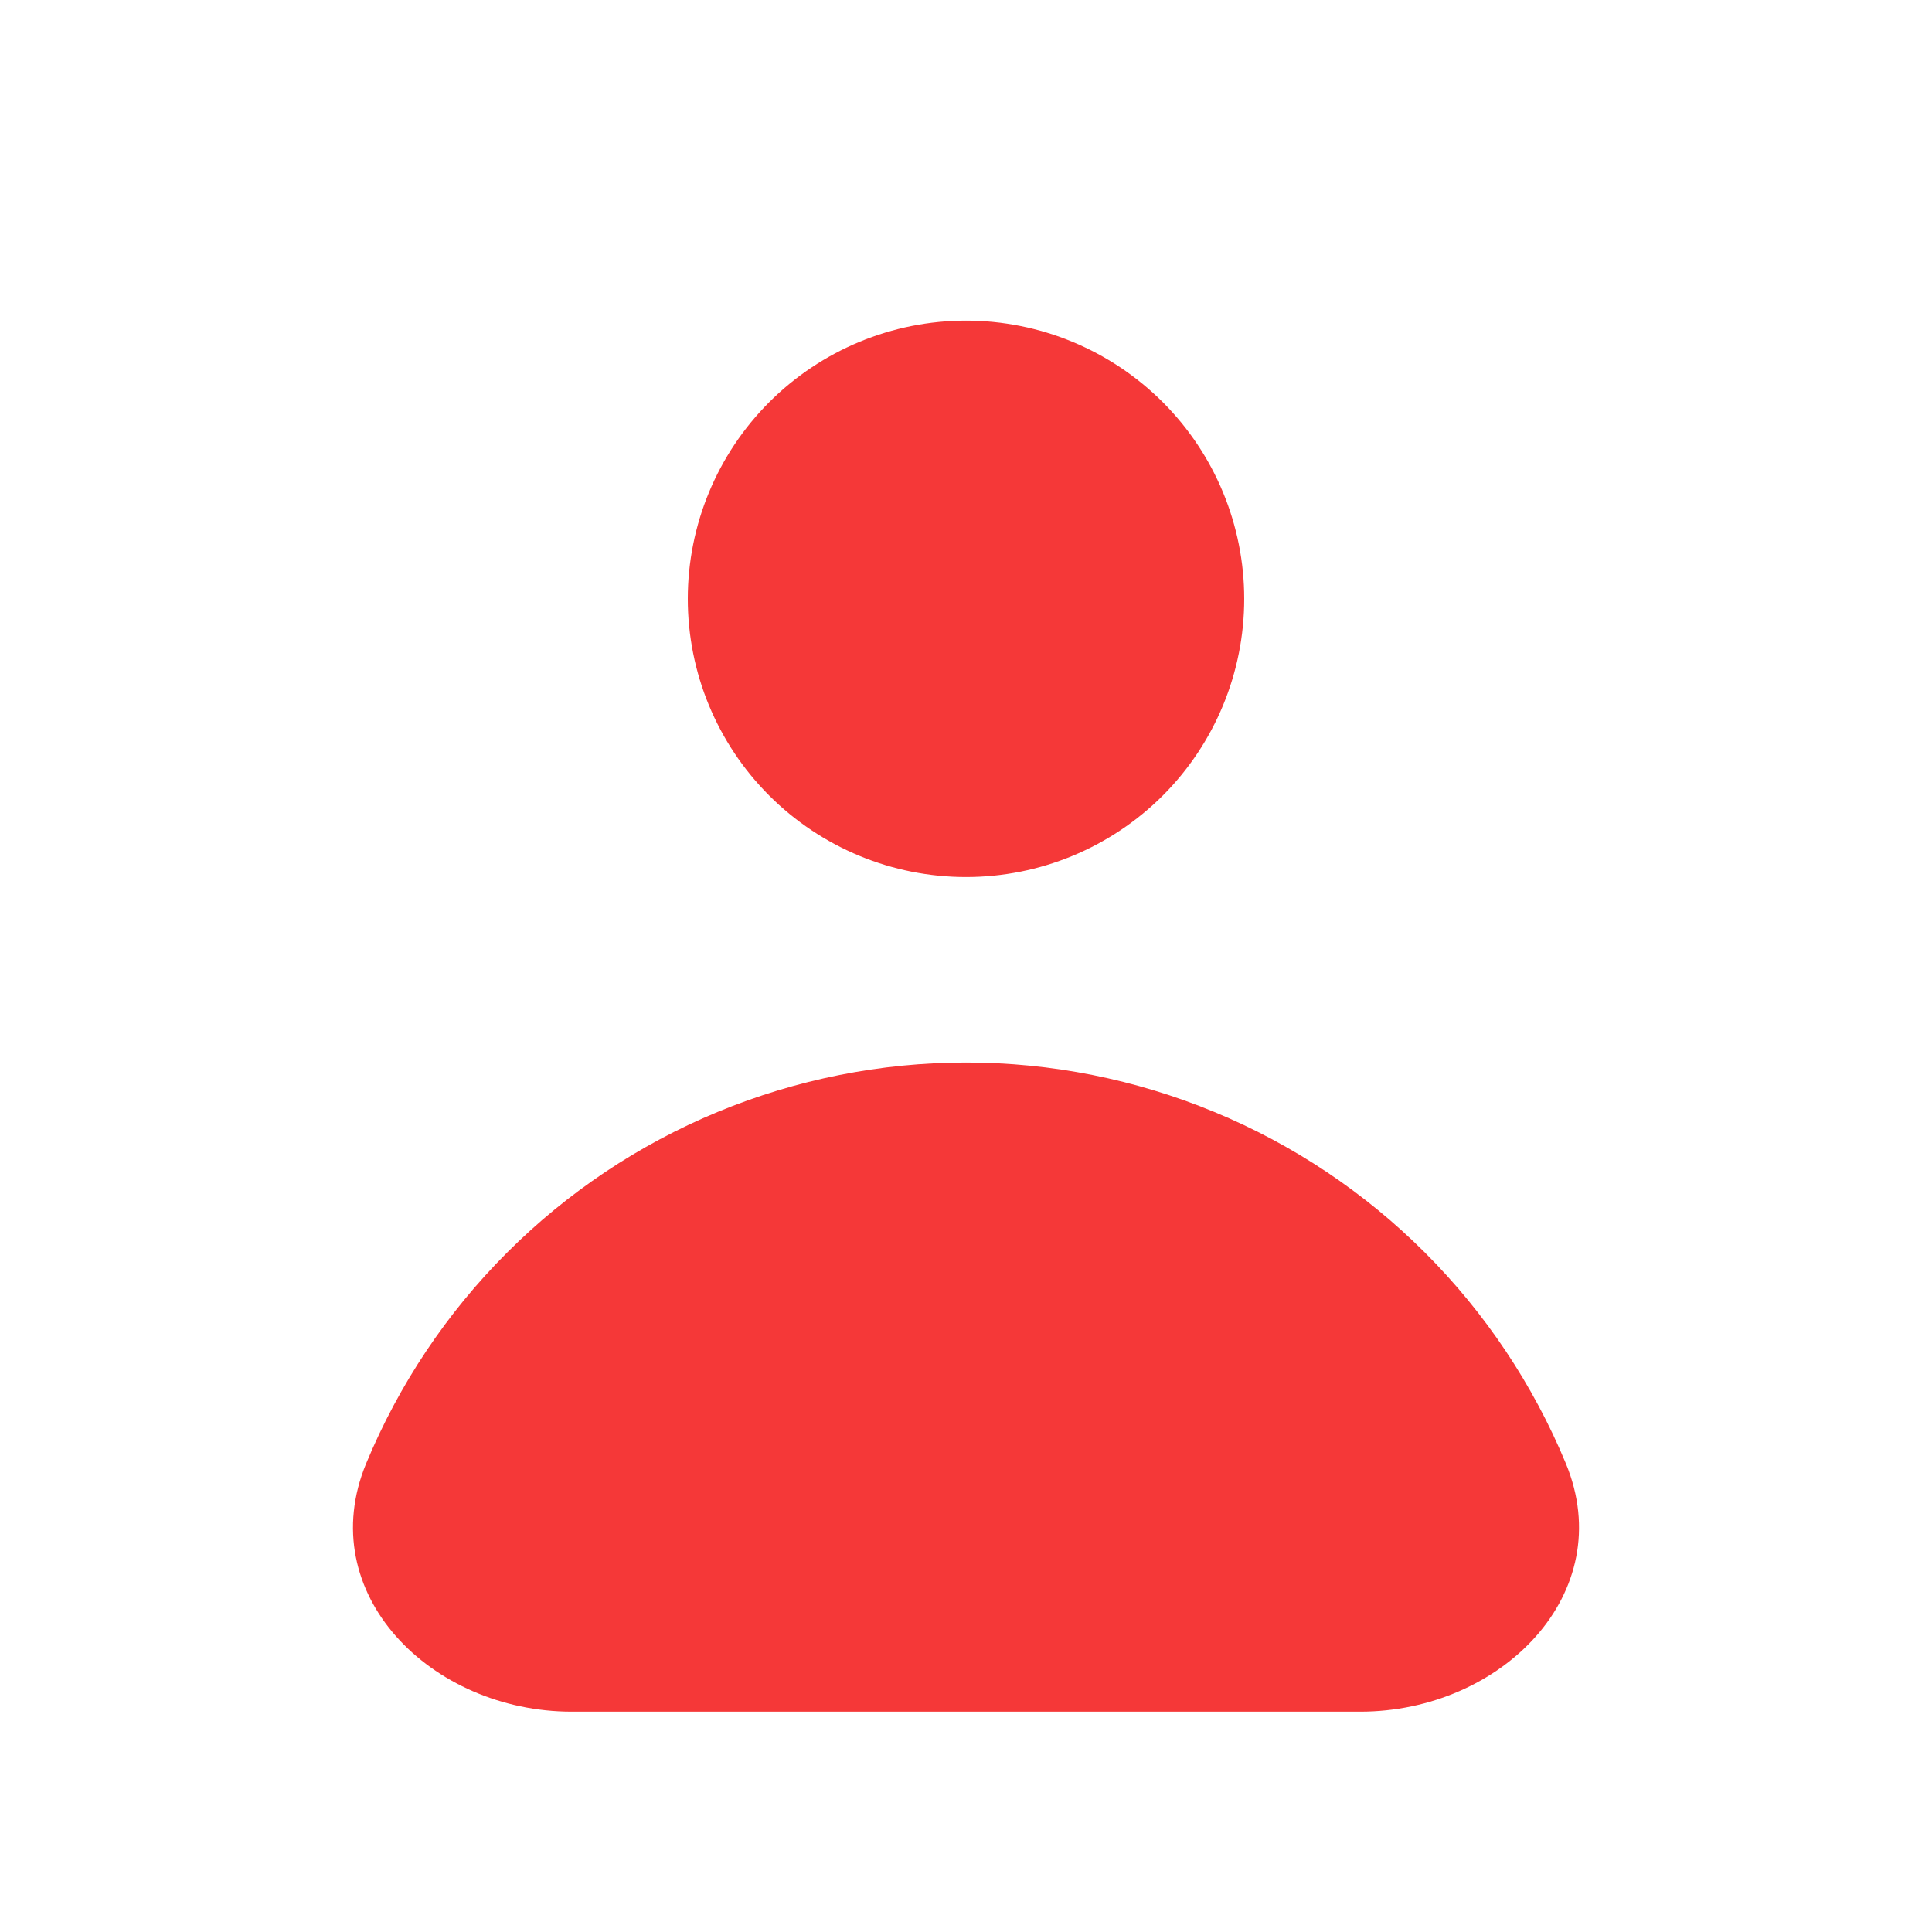
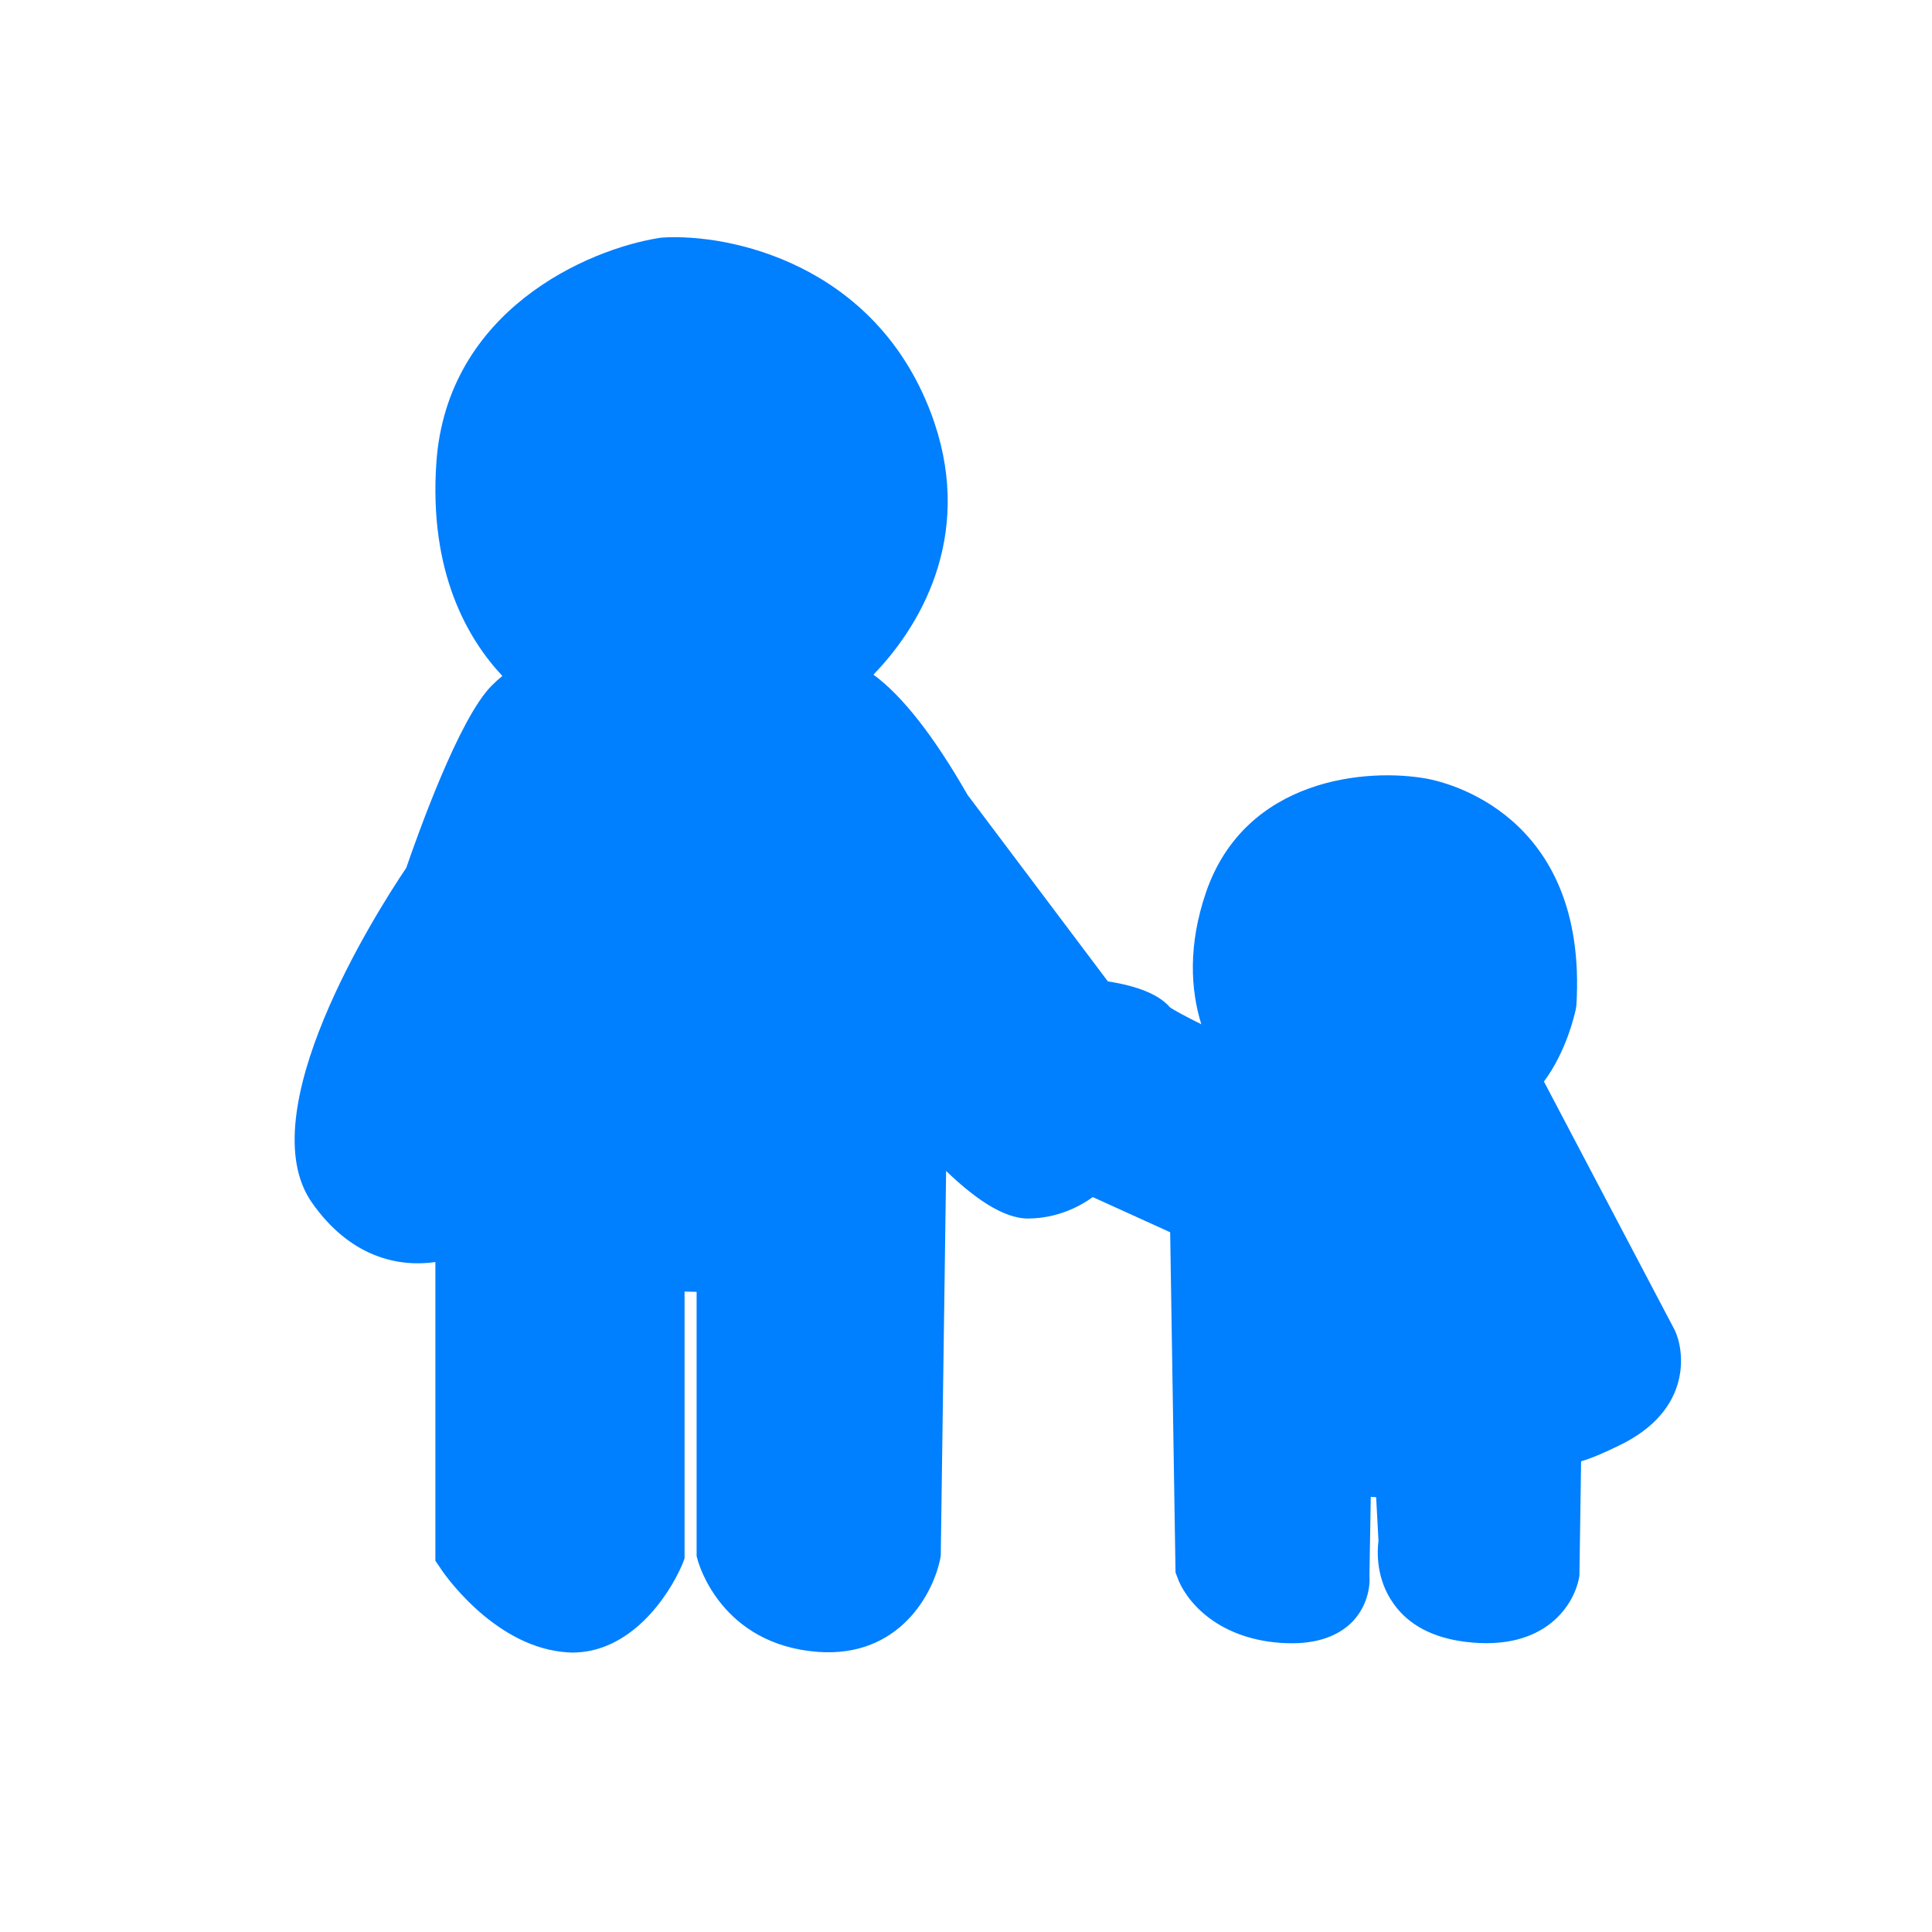
- <svg xmlns="http://www.w3.org/2000/svg" width="25" height="25" viewBox="0 0 25 25" fill="none">
-   <path fill-rule="evenodd" clip-rule="evenodd" d="M12.5 11.349C13.455 11.349 14.37 10.97 15.046 10.295C15.721 9.62 16.1 8.704 16.1 7.749C16.1 6.795 15.721 5.879 15.046 5.204C14.37 4.529 13.455 4.149 12.5 4.149C11.545 4.149 10.63 4.529 9.954 5.204C9.279 5.879 8.9 6.795 8.9 7.749C8.9 8.704 9.279 9.62 9.954 10.295C10.63 10.97 11.545 11.349 12.5 11.349ZM7.399 22.149C5.577 22.149 4.042 20.618 4.739 18.935C5.162 17.916 5.78 16.99 6.56 16.21C7.34 15.43 8.266 14.811 9.285 14.389C10.305 13.967 11.397 13.749 12.5 13.749C13.603 13.749 14.695 13.967 15.714 14.389C16.734 14.811 17.66 15.43 18.44 16.21C19.22 16.99 19.838 17.916 20.261 18.935C20.958 20.618 19.423 22.149 17.601 22.149H7.399Z" fill="#F53838" />
+ <svg xmlns="http://www.w3.org/2000/svg" viewBox="0 -56 1136 1136" class="icon" version="1.1" fill="#000000">
+   <g id="SVGRepo_bgCarrier" stroke-width="0" />
+   <g id="SVGRepo_tracerCarrier" stroke-linecap="round" stroke-linejoin="round" />
+   <g id="SVGRepo_iconCarrier">
+     <path d="M330.831 348.554s-64-32.098-57.108-131.151 116.775-116.382 116.775-116.382 103.582-6.498 140.8 91.766-53.169 155.766-53.169 155.766 24.615-19.298 76.8 72.468l87.434 116.382s27.766 3.151 33.083 10.634 75.815 37.415 75.815 37.415-50.215-39.385-25.6-110.868 110.868-55.532 110.868-55.532 80.148 10.634 73.649 115.2c0 0-8.468 40.566-34.068 51.2-25.6 10.634 21.268 10.634 21.268 10.634l72.468 137.649s12.8 26.585-24.615 44.898c-37.415 18.117-32.098 6.498-32.098 6.498l-0.985 83.298s-4.332 29.932-48.049 24.615c-43.717-5.317-36.234-41.551-36.234-41.551l-2.166-42.732-36.234-2.166-0.985 64.985s3.151 24.812-34.068 22.055c-37.415-2.757-45.883-27.372-45.883-27.372l-3.151-207.951L640 628.185s-13.588 15.36-35.249 15.557c-21.662 0.197-64.788-55.138-64.788-55.138l-4.135 268.209s-8.468 44.898-53.957 41.354c-45.489-3.545-55.532-41.354-55.532-41.354v-169.748l-41.157-1.378v171.126s-18.511 45.292-52.578 41.551c-34.068-3.742-59.471-41.551-59.471-41.551v-193.969s-43.126 25.6-75.815-21.268 56.911-179.2 56.911-179.2 28.554-84.48 46.868-102.794c18.708-18.511 29.735-11.028 29.735-11.028z" fill="#007FFF" />
+     <path d="M336.542 915.692c-1.969 0-3.938-0.197-5.908-0.394-41.551-4.529-70.498-47.262-71.68-49.231l-2.954-4.332v-175.655c-22.055 3.151-50.215-2.954-72.665-35.052-36.628-52.578 36.825-168.96 55.532-196.726 6.498-18.708 30.917-88.025 50.412-107.323 2.166-2.166 4.135-3.938 6.105-5.514-20.283-21.662-43.323-60.849-38.794-125.637 6.302-89.206 88.615-125.243 131.151-131.938l1.575-0.197c40.172-2.56 124.849 15.754 157.932 102.794 25.797 67.742-2.954 122.486-33.674 154.191 17.132 12.603 35.446 36.037 55.335 70.695l82.511 109.686c17.92 2.757 30.129 7.877 36.431 15.163 2.757 1.969 9.452 5.514 18.511 10.043-6.302-20.283-7.877-46.474 2.757-77.588 23.237-67.545 95.311-73.255 130.166-66.757 9.452 1.772 94.523 20.086 87.631 133.12l-0.394 2.56c-0.788 3.348-5.514 24.615-18.708 42.338l76.997 146.314c5.514 11.618 10.634 46.671-32.492 67.545-8.468 4.135-15.951 7.483-22.646 9.452l-0.985 67.151c-2.363 16.148-19.298 44.898-66.954 38.991-19.102-2.363-33.477-9.846-42.338-22.449-10.437-14.572-9.649-30.72-8.862-37.022l-1.378-25.6-3.151-0.197-0.788 46.277c0.591 7.483-1.772 18.314-9.649 26.782-9.452 9.846-23.828 14.178-42.732 12.8-38.203-2.757-56.123-25.6-60.652-38.794l-0.985-2.56-3.151-200.074-45.489-20.677c-8.271 5.908-21.071 12.406-37.809 12.603-15.163 0.197-32.886-12.997-48.443-27.963L553.157 858.585l-0.197 1.378c-3.938 20.677-24.025 58.88-72.074 55.335-56.911-4.332-70.105-51.988-70.695-54.154l-0.591-2.166v-155.372l-7.089-0.197v156.948l-1.182 3.151c-8.468 19.889-30.917 52.185-64.788 52.185z m-46.277-64.394c8.074 10.24 25.6 28.16 44.111 30.129 16.935 1.772 29.735-20.677 33.674-28.357v-185.108l75.422 2.56v183.532c2.363 6.105 11.618 25.009 39.778 27.175 26.388 1.969 33.871-19.495 35.643-26.388l4.726-314.88 29.735 38.203c18.905 24.222 43.323 47.262 51.594 48.64 12.997-0.197 22.055-9.649 22.252-9.649l8.271-9.452 86.646 39.385 3.348 215.04c2.56 4.135 10.437 12.997 30.129 14.375 9.846 0.788 14.375-1.182 15.557-2.166l0.394-0.591-0.197-1.182 1.378-84.086 69.317 4.135 2.954 60.062-0.394 2.166s-1.182 7.483 2.954 12.997c3.151 4.332 9.452 7.089 18.708 8.271 22.646 2.757 27.766-6.302 28.948-9.649l0.985-76.997c-0.591-3.742 0-7.483 1.575-11.225l7.68-16.935c5.908-12.997 25.403-8.665 25.206 5.711 2.166-0.985 4.529-1.969 7.286-3.348 19.102-9.255 17.723-18.905 16.542-22.252l-67.545-128c-19.889-0.985-32.689-5.12-35.249-18.511-1.378-7.286 0.394-17.723 17.723-24.812 12.603-5.317 21.268-26.978 23.828-37.809 4.529-83.889-52.578-94.917-59.077-95.902l-0.788-0.197c-2.954-0.591-72.271-12.209-91.569 44.308-20.086 58.486 18.511 90.782 20.086 92.16l-2.166 14.375c-1.182 7.68-7.286 13.785-15.163 14.769-65.772-27.963-77.982-37.218-81.723-41.551-3.545-1.772-13.982-4.135-22.252-5.12l-7.286-0.788-93.145-123.865c-36.431-63.803-55.335-65.575-55.532-65.575 0 0 0.985 0 2.56-0.985l-19.692-27.766c0.394-0.197 0.985-0.591 1.575-1.182 5.711-3.742 77.588-53.169 46.277-135.089-30.917-81.329-114.412-80.935-123.077-80.738-10.043 1.772-95.902 19.495-101.612 100.431-5.908 85.662 45.686 113.625 47.852 114.806 0.985 0.394 1.575 0.788 1.772 0.985l-17.132 29.342c0.788 0.394 1.182 0.394 1.378 0.394 0 0-3.938 0.197-11.225 7.483-10.831 10.634-31.508 62.622-42.732 96.295l-0.788 2.166-1.378 1.969c-33.477 49.428-74.831 134.498-57.108 159.902 22.055 31.705 48.246 19.102 53.169 16.345l25.403-14.375 0.197 29.145v187.274z m664.222-110.474z m-74.437-138.634zM689.231 537.994s0.197 0 0 0c0.197 0 0 0 0 0z" fill="#007FFF" />
+   </g>
</svg>
